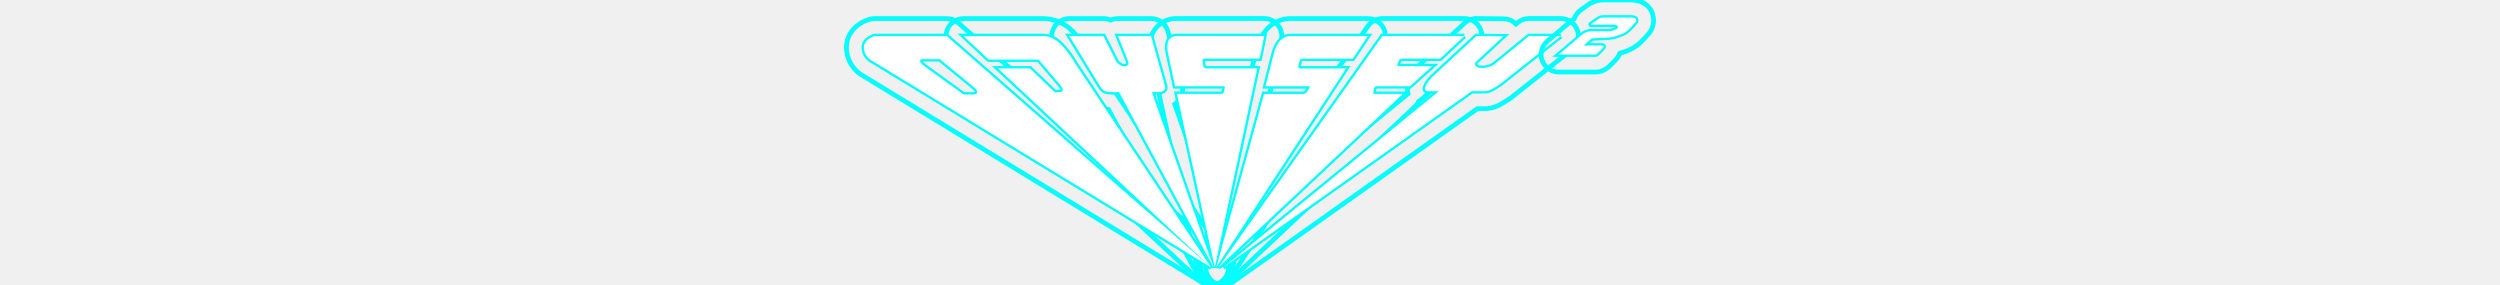
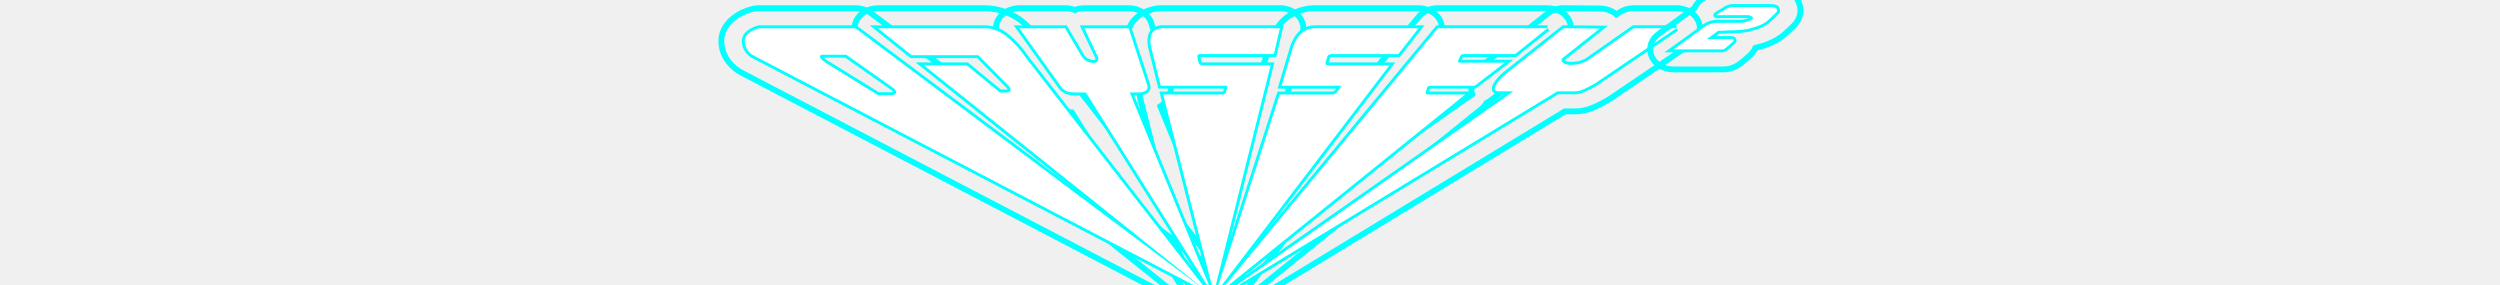
<svg xmlns="http://www.w3.org/2000/svg" id="Capa_1" data-name="Capa 1" viewBox="0 0 1000 114" version="1.1">
  <defs id="defs9">
    <linearGradient id="linear-gradient" x1="484.952" y1="107" x2="484.952" y2="14.391" gradientUnits="userSpaceOnUse">
      <stop offset="0.3" stop-color="#f2e500" id="stop2" />
      <stop offset="0.6" stop-color="#f39519" id="stop4" />
      <stop offset="1" stop-color="#e6680b" id="stop6" />
    </linearGradient>
  </defs>
-   <g id="g872">
-     <path style="fill:none;stroke:#00ffff;stroke-opacity:1;stroke-width:1.89;stroke-miterlimit:4;stroke-dasharray:none" id="path15" fill="#fff" d="M378.693,14.42l105.781,92.57L347.922,23.771a6.07,6.07,0,0,1-2.354-4.879c0-3.282,4.274-4.472,4.274-4.472h28.85m6.733,23.368h3.965c1.524,0,2.242-1.203.41-2.69l-13.895-11.43h-6.853c-1.524,0-1.278,1.204.554,2.685l15.819,11.434M378.693,7.42H349.842a7.001,7.001,0,0,0-1.878.257c-4.677,1.302-9.396,5.275-9.396,11.215a13.107,13.107,0,0,0,5.431,10.677q.138.093.28.18l136.552,83.219a7,7,0,0,0,8.253-11.245L383.303,9.152a7,7,0,0,0-4.61-1.732Z" />
-     <path style="fill:none;stroke:#00ffff;stroke-opacity:1;stroke-width:1.89;stroke-miterlimit:4;stroke-dasharray:none" id="path19" fill="#fff" d="M417.496,14.406a9.711,9.711,0,0,1,6.619,3.079,32.334,32.334,0,0,1,5.546,7.222l54.813,82.284L399.152,27.368h12.843l9.892,9.495h1.973c1.505,0,1.673-1.203.376-2.689L415.453,23.836h-19.981l-10.051-9.416h31.735a3.21,3.21,0,0,1,.34-.014m0-7c-.213,0-.405.006-.574.014H385.421a7,7,0,0,0-4.786,12.108L390.686,28.945a6.998,6.998,0,0,0,2.112,1.361A6.989,6.989,0,0,0,394.376,32.486l85.322,79.622a7,7,0,0,0,10.602-8.998L435.653,21.075a39.687,39.687,0,0,0-6.66-8.611,16.699,16.699,0,0,0-11.497-5.059Z" />
-     <path style="fill:none;stroke:#00ffff;stroke-opacity:1;stroke-width:1.89;stroke-miterlimit:4;stroke-dasharray:none" id="path23" fill="#fff" d="M460.432,14.42l5.58,19.929c.362,1.542-.391,2.463-2.778,2.514h-2.46l24.66,70.128L447.627,36.863h-3.463c-2.899-.051-3.56-1.384-4.471-2.866l-11.961-19.577h13.673l4.944,9.791a4.214,4.214,0,0,0,3.472,2.338c1.326,0,1.924-1.046,1.336-2.338l-3.979-9.791h13.254m0-7h-13.254A6.996,6.996,0,0,0,444.292,8.043a6.991,6.991,0,0,0-2.887-.623H427.732a7,7,0,0,0-5.973,10.65l11.961,19.577.132.216a11.193,11.193,0,0,0,9.583,5.976l35.837,66.473a7,7,0,0,0,12.765-5.644L469.908,41.735a8.469,8.469,0,0,0,1.415-1.433,8.801,8.801,0,0,0,1.504-7.553q-.034-.144-.074-.287l-5.58-19.929a7,7,0,0,0-6.741-5.113Z" />
-     <path style="fill:none;stroke:#00ffff;stroke-opacity:1;stroke-width:1.89;stroke-miterlimit:4;stroke-dasharray:none" id="path27" fill="#fff" d="M585.751,14.407,576.081,23.447H560.599a1.096,1.096,0,0,0-.965.694l-.651,1.607a.485.485,0,0,0,.482.694h13.494L563.99,34.502H550.669a1.096,1.096,0,0,0-.964.695l-.367,1.662a.485.485,0,0,0,.482.694h11.334l-73.791,69.438,65.592-92.584h32.796M561.154,37.552h.005M585.751,7.407H552.955A7,7,0,0,0,547.243,10.36l-65.592,92.584a7,7,0,0,0,10.509,9.144L565.874,42.723a7.025,7.025,0,0,0,1.598-2.148,6.999,6.999,0,0,0,1.196-.865l8.971-8.06a6.991,6.991,0,0,0,1.493-1.902,6.997,6.997,0,0,0,1.73-1.187l9.67-9.041a7,7,0,0,0-4.781-12.113Zm0,14h0Z" />
-     <path style="fill:none;stroke:#00ffff;stroke-opacity:1;stroke-width:1.89;stroke-miterlimit:4;stroke-dasharray:none" id="path31" fill="#fff" d="M624.335,14.407h.005m-.005,0L600.075,33.608c-2.18,1.482-4.437,2.866-5.966,2.866h-5.402l-99.415,70.517L575.522,36.474h-4.399q-.04.001-.078.001c-2.71,0,.345-4.344,2.007-5.867l17.522-16.202,10.813.12L590.603,24.517c-1.693,1.292.26,2.662,1.591,2.662.134,0,.275.001.422.001a8.251,8.251,0,0,0,5.056-1.403l13.91-11.369h12.752m-33.761-7a7,7,0,0,0-4.752,1.861l-17.522,16.202c-.683.626-6.529,6.195-5.104,12.042l-78.336,64.061a7,7,0,0,0,8.481,11.128L590.938,43.474h3.171c3.25,0,6.198-1.56,9.901-4.076q.21-.143.41-.301l24.17-19.131a6.999,6.999,0,0,0-4.25-12.56h-12.757a7,7,0,0,0-4.43,1.58l-.774.632a6.998,6.998,0,0,0-4.914-2.092l-10.813-.12-.078-0Zm33.761,14h0Z" />
-     <path style="fill:none;stroke:#00ffff;stroke-opacity:1;stroke-width:1.89;stroke-miterlimit:4;stroke-dasharray:none" id="path35" fill="#fff" d="M516.126,14.405a2.645,2.645,0,0,1,.315.015h30.723l-6.043,9.041H521.003a1.203,1.203,0,0,0-1.143.926l-.536,2.069a.749.749,0,0,0,.772.926H538.463l-51.948,79.557,19.104-69.378H521.432a1.923,1.923,0,0,0,1.283-.694l.999-1.662c.309-.384.236-.694-.16-.694H506.173l3.458-13.61s1.008-3.587,2.957-5.161a5.692,5.692,0,0,1,3.539-1.335M538.463,27.382h.005M516.126,7.405a12.675,12.675,0,0,0-7.944,2.895c-3.412,2.756-4.912,7.362-5.29,8.707q-.024.085-.046.17L499.388,32.788a6.998,6.998,0,0,0-.209,2.027,7.032,7.032,0,0,0-.31.889l-19.104,69.378a7,7,0,0,0,12.61,5.685l51.856-79.416a6.966,6.966,0,0,0,1.018-2.238,6.995,6.995,0,0,0,1.69-1.762l6.043-9.041a7,7,0,0,0-5.82-10.89H516.694c-.17-.009-.361-.015-.568-.015Z" />
-     <path style="fill:none;stroke:#00ffff;stroke-opacity:1;stroke-width:1.89;stroke-miterlimit:4;stroke-dasharray:none" id="path39" fill="#fff" d="M470.641,14.391a2.902,2.902,0,0,1,.324.015h34.725L503.882,23.447H481.745a.705.705,0,0,0-.723.926l.313,2.069a1.315,1.315,0,0,0,1.206.926h20.382L485.907,107,470.748,37.552H488.569a1.096,1.096,0,0,0,.965-.694l.367-1.662a.485.485,0,0,0-.482-.695H470.024l-2.918-13.615s-.641-3.588.589-5.161a3.716,3.716,0,0,1,2.946-1.335m32.281,12.977h.005M470.641,7.391a10.626,10.626,0,0,0-8.462,4.024c-2.848,3.644-2.322,8.699-1.964,10.703q.021.118.046.235l2.918,13.615a7.001,7.001,0,0,0,.568,1.635,6.997,6.997,0,0,0,.161,1.441l15.158,69.448A7,7,0,0,0,485.906,114l.016,0a7,7,0,0,0,6.83-5.537l16.967-79.403a7.012,7.012,0,0,0,.206-1.692q0-.186-.01-.369a6.988,6.988,0,0,0,.831-2.178l1.809-9.041a7,7,0,0,0-6.864-8.373H471.215c-.171-.009-.363-.015-.573-.015Z" />
-     <path style="fill:#ffffff;fill-opacity:1" id="path45" d="m 369.606,26.355 c -1.832,-1.482 -2.078,-2.685 -0.554,-2.685 h 6.853 l 13.895,11.429 c 1.833,1.486 1.114,2.69 -0.41,2.69 h -3.965 z m -21.684,-2.583 136.552,83.219 -54.813,-82.284 a 32.333,32.333 0 0 0 -5.546,-7.222 c -3.564,-3.467 -6.959,-3.065 -6.959,-3.065 h -31.735 l 10.051,9.416 h 19.981 l 8.782,10.337 c 1.297,1.486 1.129,2.689 -0.376,2.689 h -1.973 l -9.892,-9.494 H 399.152 L 484.474,106.991 378.693,14.42 h -28.85 c 0,0 -4.274,1.19 -4.274,4.472 a 6.07,6.07 0 0 0 2.354,4.879 z m 137.511,83.219 -24.66,-70.128 h 2.46 c 2.387,-0.051 3.14,-0.972 2.778,-2.514 l -5.58,-19.929 h -13.254 l 3.979,9.791 c 0.588,1.292 -0.01,2.338 -1.336,2.338 a 4.214,4.214 0 0 1 -3.472,-2.338 l -4.943,-9.791 h -13.673 l 11.961,19.577 c 0.911,1.482 1.572,2.815 4.471,2.866 h 3.463 z m 3.858,0 99.415,-70.517 h 5.402 c 1.529,0 3.786,-1.384 5.966,-2.866 l 24.26,-19.202 h -12.752 l -13.91,11.369 a 8.662,8.662 0 0 1 -5.479,1.403 c -1.331,0 -3.285,-1.37 -1.591,-2.662 l 10.784,-9.99 -10.813,-0.12 -17.522,16.202 c -1.678,1.537 -4.775,5.949 -1.929,5.865 h 4.399 z m -3.386,0.009 17.015,-79.632 h -20.382 a 1.315,1.315 0 0 1 -1.206,-0.926 l -0.313,-2.069 a 0.705,0.705 0 0 1 0.723,-0.926 h 22.137 l 1.809,-9.041 h -34.725 a 3.829,3.829 0 0 0 -3.27,1.319 c -1.23,1.574 -0.589,5.161 -0.589,5.161 l 2.918,13.615 h 19.393 a 0.485,0.485 0 0 1 0.482,0.695 l -0.367,1.662 a 1.096,1.096 0 0 1 -0.965,0.694 h -17.821 z m 0.608,-0.06 51.948,-79.557 h -18.366 a 0.749,0.749 0 0 1 -0.772,-0.926 l 0.536,-2.069 a 1.202,1.202 0 0 1 1.143,-0.926 h 20.117 l 6.043,-9.041 h -30.723 a 5.463,5.463 0 0 0 -3.854,1.32 c -1.948,1.574 -2.957,5.161 -2.957,5.161 l -3.458,13.61 h 17.381 c 0.396,0 0.468,0.31 0.16,0.694 l -0.999,1.662 a 1.923,1.923 0 0 1 -1.283,0.694 h -15.814 z m 0.849,0.051 73.791,-69.438 h -11.334 a 0.485,0.485 0 0 1 -0.482,-0.694 l 0.367,-1.662 a 1.096,1.096 0 0 1 0.964,-0.695 h 13.321 l 8.971,-8.06 h -13.494 a 0.485,0.485 0 0 1 -0.482,-0.694 l 0.651,-1.607 a 1.096,1.096 0 0 1 0.965,-0.694 h 15.482 l 9.67,-9.041 h -32.796 z" />
-     <path style="stroke:#00ffff;fill:none;stroke-opacity:1;stroke-width:1.89;stroke-miterlimit:4;stroke-dasharray:none" id="path43" fill="#fff" d="M652.53,7c.733,0,1.673.208,1.78.606a1.182,1.182,0,0,1-.251,1.417,36.336,36.336,0,0,1-2.696,2.935c-1.746,1.727-4.668,2.296-5.609,2.699a21.745,21.745,0,0,1-4.953.481l-4.075.227-3.26,2.824h7.259c.401,0,.632.111.694.329.063.213-.062.477-.381.778-.323.315-2.339,2.518-2.734,2.518H623.457s8.681-7.277,9.405-7.972a6.069,6.069,0,0,1,3.111-1.31l8.006-.028s2.484-.426,3.12-1.301c.632-.87-1.148-1.361-1.148-1.361l-9.651.019c-.42,0,1.987-1.44,2.315-1.755a4.066,4.066,0,0,1,1.23-.782A3.509,3.509,0,0,1,641.234,7h11.295m0-7H641.234a10.461,10.461,0,0,0-4.174.902A11.167,11.167,0,0,0,634.162,2.697c-.117.08-.255.171-.398.266-.415.276-.854.572-1.185.812a7.812,7.812,0,0,0-2.941,3.76,10.45,10.45,0,0,0-1.58,1.216c-.66.599-5.125,4.369-9.097,7.698A7,7,0,0,0,623.457,28.813h14.845c3.311,0,5.228-2.004,7.449-4.325l.205-.213a8.351,8.351,0,0,0,1.981-2.967q.231-.078.442-.163c.116-.04.255-.082.409-.131a17.967,17.967,0,0,0,7.497-4.081c1.585-1.571,2.634-2.801,3.062-3.32A8.039,8.039,0,0,0,661.075,5.808C660.133,2.277,656.779,0,652.53,0Z" />
-     <path fill="#e6680b" style="fill:#ffffff;fill-opacity:1;stroke:none;stroke-opacity:1" id="path47" d="M638.302,21.813H623.457s8.681-7.277,9.405-7.972a6.069,6.069,0,0,1,3.111-1.31l8.006-.028s2.484-.426,3.12-1.301c.632-.87-1.148-1.361-1.148-1.361l-9.651.019c-.42,0,1.987-1.44,2.315-1.755a4.066,4.066,0,0,1,1.23-.782A3.508,3.508,0,0,1,641.234,7h11.295c.733,0,1.673.208,1.78.606a1.182,1.182,0,0,1-.251,1.417,36.345,36.345,0,0,1-2.696,2.935c-1.746,1.727-4.668,2.296-5.609,2.699a21.747,21.747,0,0,1-4.953.481l-4.075.227-3.26,2.824h7.259c.401,0,.632.111.694.329.063.213-.062.477-.381.778C640.713,19.61,638.697,21.813,638.302,21.813Z" />
+   <g id="g857">
+     <path style="fill:none;stroke:#00ffff;stroke-width:2.338;stroke-miterlimit:4;stroke-dasharray:none;stroke-opacity:1" id="path15" d="M 342.184,11.293 483.605,117.266 301.047,21.999 a 8.115,6.949 0 0 1 -3.147,-5.586 c 0,-3.757 5.713,-5.119 5.713,-5.119 h 38.571 m 9.001,26.752 h 5.3 c 2.037,0 2.998,-1.378 0.548,-3.079 L 338.457,21.882 h -9.162 c -2.038,0 -1.709,1.378 0.741,3.074 l 21.149,13.089 M 342.184,3.28 h -38.571 a 9.359,8.014 0 0 0 -2.511,0.294 c -6.252,1.491 -12.561,6.039 -12.561,12.839 a 17.522,15.004 0 0 0 7.261,12.223 q 0.184,0.107 0.374,0.206 L 478.735,124.109 a 9.358,8.013 0 0 0 11.033,-12.873 L 348.347,5.263 a 9.358,8.013 0 0 0 -6.163,-1.983 z" />
+     <path style="fill:none;stroke:#00ffff;stroke-width:2.338;stroke-miterlimit:4;stroke-dasharray:none;stroke-opacity:1" id="path19" d="m 394.06,11.277 a 12.983,11.117 0 0 1 8.849,3.525 43.228,37.015 0 0 1 7.415,8.267 L 483.605,117.266 369.536,26.116 h 17.17 l 13.225,10.869 h 2.637 c 2.012,0 2.237,-1.378 0.503,-3.079 L 391.329,22.073 H 364.616 L 351.179,11.293 h 42.427 a 4.291,3.674 0 0 1 0.455,-0.016 m 0,-8.013 c -0.284,0 -0.541,0.006 -0.767,0.016 H 351.179 a 9.358,8.013 0 0 0 -6.398,13.862 l 13.438,10.779 a 9.356,8.011 0 0 0 2.823,1.558 9.343,8.001 0 0 0 2.11,2.496 L 477.22,123.125 A 9.358,8.013 0 0 0 491.393,112.823 L 418.335,18.912 A 53.058,45.432 0 0 0 409.431,9.054 22.325,19.117 0 0 0 394.06,3.264 Z" />
+     <path style="fill:none;stroke:#00ffff;stroke-width:2.338;stroke-miterlimit:4;stroke-dasharray:none;stroke-opacity:1" id="path23" d="m 451.463,11.293 7.46,22.814 c 0.484,1.765 -0.522,2.819 -3.713,2.878 h -3.289 l 32.968,80.281 -50.545,-80.281 h -4.629 c -3.875,-0.058 -4.759,-1.584 -5.977,-3.28 L 407.746,11.293 h 18.28 l 6.609,11.209 a 5.634,4.824 0 0 0 4.642,2.676 c 1.773,0 2.573,-1.198 1.786,-2.676 l -5.32,-11.209 h 17.719 m 0,-8.013 h -17.719 a 9.353,8.009 0 0 0 -3.859,0.713 9.347,8.004 0 0 0 -3.859,-0.713 h -18.28 a 9.358,8.013 0 0 0 -7.986,12.191 l 15.991,22.411 0.177,0.247 a 14.965,12.814 0 0 0 12.812,6.842 L 476.65,121.069 a 9.358,8.013 0 0 0 17.066,-6.461 l -29.586,-72.045 a 11.322,9.695 0 0 0 1.891,-1.64 11.766,10.075 0 0 0 2.011,-8.647 q -0.045,-0.165 -0.099,-0.329 L 460.474,9.133 a 9.358,8.013 0 0 0 -9.012,-5.853 z" />
+     <path style="fill:none;stroke:#00ffff;stroke-width:2.338;stroke-miterlimit:4;stroke-dasharray:none;stroke-opacity:1" id="path27" d="m 619.003,11.278 -12.928,10.35 h -20.698 a 1.465,1.255 0 0 0 -1.29,0.795 l -0.871,1.839 a 0.649,0.555 0 0 0 0.645,0.795 h 18.041 l -11.993,9.226 h -17.809 a 1.466,1.255 0 0 0 -1.289,0.795 l -0.49,1.902 a 0.649,0.555 0 0 0 0.645,0.795 h 15.152 L 487.467,117.266 575.158,11.278 h 43.845 m -32.884,26.497 h 0.007 m 32.877,-34.51 h -43.845 a 9.358,8.013 0 0 0 -7.636,3.381 L 479.831,112.634 a 9.358,8.013 0 0 0 14.05,10.468 l 98.549,-79.408 a 9.392,8.042 0 0 0 2.136,-2.459 9.356,8.012 0 0 0 1.599,-0.991 L 608.158,31.017 a 9.346,8.003 0 0 0 1.995,-2.177 9.355,8.01 0 0 0 2.313,-1.359 L 625.394,17.131 A 9.358,8.013 0 0 0 619.003,3.264 Z m 0,16.027 z" />
+     <path style="fill:none;stroke:#00ffff;stroke-width:2.338;stroke-miterlimit:4;stroke-dasharray:none;stroke-opacity:1" id="path31" d="m 670.587,11.278 h 0.007 m -0.007,0 -32.433,21.982 c -2.914,1.696 -5.932,3.28 -7.976,3.28 h -7.222 L 490.046,117.266 605.328,36.54 h -5.88 q -0.053,0.001 -0.105,0.001 c -3.623,0 0.461,-4.973 2.684,-6.716 l 23.425,-18.548 14.456,0.138 -14.418,11.436 c -2.264,1.479 0.348,3.047 2.128,3.047 0.179,0 0.368,9.61e-4 0.565,9.61e-4 a 11.031,9.445 0 0 0 6.76,-1.607 L 653.538,11.278 h 17.048 M 625.451,3.264 a 9.358,8.013 0 0 0 -6.354,2.13 L 595.673,23.942 c -0.914,0.716 -8.728,7.092 -6.823,13.785 L 484.122,111.063 a 9.358,8.013 0 0 0 11.339,12.739 L 625.938,44.554 h 4.24 c 4.345,0 8.286,-1.785 13.236,-4.666 q 0.281,-0.164 0.548,-0.344 l 32.313,-21.901 A 9.358,8.013 0 0 0 670.593,3.264 h -17.055 a 9.359,8.014 0 0 0 -5.923,1.809 l -1.034,0.724 A 9.356,8.012 0 0 0 640.012,3.403 L 625.556,3.265 625.452,3.264 Z m 45.135,16.027 z" />
+     <path style="fill:none;stroke:#00ffff;stroke-width:2.338;stroke-miterlimit:4;stroke-dasharray:none;stroke-opacity:1" id="path35" d="m 525.92,11.276 a 3.536,3.028 0 0 1 0.421,0.017 h 41.074 l -8.08,10.35 h -26.895 a 1.608,1.377 0 0 0 -1.528,1.06 l -0.716,2.369 a 1.002,0.858 0 0 0 1.032,1.06 h 24.554 l -69.451,91.076 25.54,-79.422 h 21.142 a 2.571,2.201 0 0 0 1.715,-0.795 l 1.335,-1.902 c 0.413,-0.44 0.316,-0.795 -0.213,-0.795 h -23.237 l 4.622,-15.58 c 0,0 1.348,-4.107 3.953,-5.909 a 7.61,6.516 0 0 1 4.731,-1.528 m 29.863,14.856 h 0.007 M 525.92,3.263 a 16.946,14.51 0 0 0 -10.621,3.314 c -4.562,3.155 -6.567,8.427 -7.072,9.968 q -0.032,0.097 -0.061,0.195 l -4.623,15.581 a 9.356,8.012 0 0 0 -0.279,2.32 9.401,8.05 0 0 0 -0.414,1.018 l -25.54,79.422 a 9.358,8.013 0 0 0 16.859,6.509 L 563.495,30.676 a 9.312,7.974 0 0 0 1.361,-2.562 9.352,8.008 0 0 0 2.259,-2.017 l 8.08,-10.35 A 9.358,8.013 0 0 0 567.415,3.28 h -40.735 c -0.228,-0.011 -0.482,-0.017 -0.76,-0.017 z" />
+     <path style="fill:none;stroke:#00ffff;stroke-width:2.338;stroke-miterlimit:4;stroke-dasharray:none;stroke-opacity:1" id="path39" d="m 465.112,11.26 a 3.879,3.322 0 0 1 0.433,0.017 h 46.425 l -2.418,10.35 h -29.596 a 0.943,0.807 0 0 0 -0.967,1.06 l 0.419,2.369 a 1.759,1.506 0 0 0 1.612,1.06 h 27.249 L 485.52,117.277 465.254,37.775 h 23.825 a 1.466,1.255 0 0 0 1.29,-0.795 l 0.49,-1.902 a 0.649,0.556 0 0 0 -0.645,-0.795 h -25.927 l -3.901,-15.586 c 0,0 -0.857,-4.107 0.787,-5.909 a 4.968,4.254 0 0 1 3.939,-1.528 m 43.157,14.856 h 0.007 M 465.112,3.247 a 14.206,12.164 0 0 0 -11.313,4.607 c -3.807,4.172 -3.104,9.958 -2.625,12.253 q 0.028,0.135 0.062,0.269 l 3.901,15.586 a 9.359,8.014 0 0 0 0.76,1.872 9.355,8.01 0 0 0 0.215,1.65 l 20.266,79.502 a 9.358,8.013 0 0 0 9.143,6.305 h 0.021 a 9.358,8.013 0 0 0 9.131,-6.339 l 22.683,-90.898 a 9.374,8.027 0 0 0 0.275,-1.937 q 0,-0.213 -0.013,-0.423 a 9.342,7.999 0 0 0 1.111,-2.494 l 2.418,-10.35 a 9.358,8.013 0 0 0 -9.177,-9.585 h -46.091 c -0.228,-0.011 -0.485,-0.017 -0.766,-0.017 z" />
+     <path style="fill:#ffffff;fill-opacity:1;stroke-width:1.237;stroke:none" id="path45" d="m 330.036,24.956 c -2.45,-1.696 -2.779,-3.074 -0.741,-3.074 h 9.162 l 18.576,13.084 c 2.45,1.701 1.49,3.079 -0.548,3.079 h -5.3 z m -28.989,-2.957 182.558,95.268 -73.28,-94.197 a 43.226,37.014 0 0 0 -7.415,-8.267 c -4.765,-3.969 -9.304,-3.508 -9.304,-3.508 h -42.427 l 13.438,10.779 h 26.713 l 11.741,11.834 c 1.735,1.701 1.51,3.079 -0.503,3.079 H 399.931 L 386.706,26.116 H 369.536 L 483.605,117.266 342.184,11.293 h -38.571 c 0,0 -5.713,1.362 -5.713,5.119 a 8.115,6.948 0 0 0 3.147,5.586 z M 484.888,117.266 451.92,36.985 h 3.289 c 3.191,-0.058 4.197,-1.113 3.713,-2.878 l -7.46,-22.814 h -17.719 l 5.319,11.209 c 0.787,1.479 -0.013,2.676 -1.786,2.676 a 5.634,4.824 0 0 1 -4.642,-2.676 l -6.609,-11.209 h -18.28 l 15.991,22.411 c 1.218,1.696 2.102,3.222 5.977,3.28 h 4.629 z m 5.158,0 132.91,-80.726 h 7.222 c 2.044,0 5.061,-1.584 7.976,-3.28 l 32.433,-21.982 H 653.538 L 634.942,24.293 a 11.58,9.916 0 0 1 -7.325,1.606 c -1.78,0 -4.391,-1.568 -2.128,-3.047 L 639.908,11.415 625.452,11.278 602.027,29.826 c -2.244,1.759 -6.384,6.81 -2.579,6.714 h 5.88 z m -4.526,0.01 22.748,-91.161 h -27.249 a 1.758,1.506 0 0 1 -1.612,-1.06 l -0.419,-2.369 a 0.943,0.807 0 0 1 0.967,-1.06 h 29.596 l 2.418,-10.35 h -46.425 a 5.119,4.383 0 0 0 -4.372,1.51 c -1.644,1.802 -0.787,5.909 -0.787,5.909 l 3.901,15.586 h 25.927 a 0.649,0.556 0 0 1 0.645,0.795 l -0.49,1.902 a 1.466,1.255 0 0 1 -1.29,0.795 h -23.825 z m 0.813,-0.069 69.451,-91.076 h -24.554 a 1.002,0.858 0 0 1 -1.032,-1.06 l 0.716,-2.369 a 1.608,1.377 0 0 1 1.528,-1.06 h 26.895 l 8.08,-10.35 h -41.074 a 7.304,6.254 0 0 0 -5.152,1.511 c -2.605,1.802 -3.953,5.909 -3.953,5.909 L 512.614,34.293 h 23.237 c 0.529,0 0.626,0.355 0.213,0.795 l -1.335,1.902 a 2.571,2.201 0 0 1 -1.715,0.795 h -21.142 z m 1.135,0.058 98.652,-79.491 h -15.152 a 0.649,0.555 0 0 1 -0.645,-0.795 l 0.49,-1.902 a 1.465,1.255 0 0 1 1.289,-0.795 h 17.809 l 11.993,-9.226 h -18.041 a 0.649,0.555 0 0 1 -0.645,-0.795 l 0.871,-1.839 a 1.465,1.255 0 0 1 1.29,-0.795 h 20.698 l 12.928,-10.35 h -43.845 z" />
+     <path style="fill:none;stroke:#00ffff;stroke-width:2.338;stroke-miterlimit:4;stroke-dasharray:none;stroke-opacity:1" id="path43" d="m 708.281,2.799 c 0.98,0 2.237,0.238 2.379,0.694 a 1.58,1.353 0 0 1 -0.335,1.622 48.578,41.596 0 0 1 -3.605,3.359 c -2.334,1.977 -6.241,2.629 -7.499,3.09 a 29.071,24.893 0 0 1 -6.622,0.551 l -5.449,0.26 -4.359,3.233 h 9.704 c 0.535,0 0.845,0.127 0.928,0.376 0.084,0.243 -0.084,0.546 -0.51,0.89 -0.432,0.36 -3.127,2.883 -3.655,2.883 h -19.847 c 0,0 11.606,-8.331 12.573,-9.126 a 8.114,6.948 0 0 1 4.159,-1.499 l 10.703,-0.032 c 0,0 3.321,-0.487 4.172,-1.489 0.845,-0.996 -1.534,-1.558 -1.534,-1.558 l -12.902,0.021 c -0.561,0 2.656,-1.648 3.094,-2.009 A 5.435,4.654 0 0 1 691.323,3.17 4.691,4.017 0 0 1 693.18,2.799 h 15.101 m 0,-8.013 h -15.101 a 13.985,11.975 0 0 0 -5.58,1.032 14.93,12.784 0 0 0 -3.875,2.055 c -0.156,0.091 -0.341,0.195 -0.533,0.304 -0.554,0.316 -1.141,0.655 -1.585,0.93 a 10.444,8.943 0 0 0 -3.932,4.304 13.971,11.963 0 0 0 -2.113,1.392 c -0.883,0.686 -6.852,5.001 -12.162,8.812 a 9.358,8.013 0 0 0 6.012,14.155 h 19.847 c 4.426,0 6.99,-2.294 9.958,-4.951 l 0.274,-0.244 a 11.165,9.56 0 0 0 2.649,-3.396 q 0.309,-0.089 0.591,-0.187 c 0.156,-0.046 0.341,-0.094 0.547,-0.149 a 24.021,20.569 0 0 0 10.023,-4.671 c 2.119,-1.798 3.522,-3.206 4.094,-3.8 a 10.747,9.203 0 0 0 2.31,-8.937 c -1.26,-4.042 -5.743,-6.649 -11.424,-6.649 z" />
+     <path style="fill:#ffffff;fill-opacity:1;stroke:none;stroke-width:1.237;stroke-opacity:1" id="path47" d="m 689.26,19.757 h -19.847 c 0,0 11.606,-8.331 12.573,-9.126 a 8.114,6.948 0 0 1 4.159,-1.499 l 10.703,-0.032 c 0,0 3.321,-0.487 4.172,-1.489 0.845,-0.996 -1.534,-1.558 -1.534,-1.558 l -12.902,0.021 c -0.561,0 2.656,-1.648 3.094,-2.009 a 5.435,4.654 0 0 1 1.645,-0.896 4.69,4.016 0 0 1 1.857,-0.371 h 15.101 c 0.98,0 2.237,0.238 2.379,0.694 a 1.58,1.353 0 0 1 -0.335,1.622 48.591,41.607 0 0 1 -3.605,3.359 c -2.334,1.977 -6.241,2.629 -7.499,3.09 a 29.074,24.895 0 0 1 -6.622,0.551 l -5.448,0.26 -4.359,3.233 h 9.704 c 0.535,0 0.845,0.127 0.928,0.376 0.084,0.243 -0.084,0.546 -0.51,0.89 -0.432,0.36 -3.127,2.883 -3.655,2.883 z" />
  </g>
</svg>
